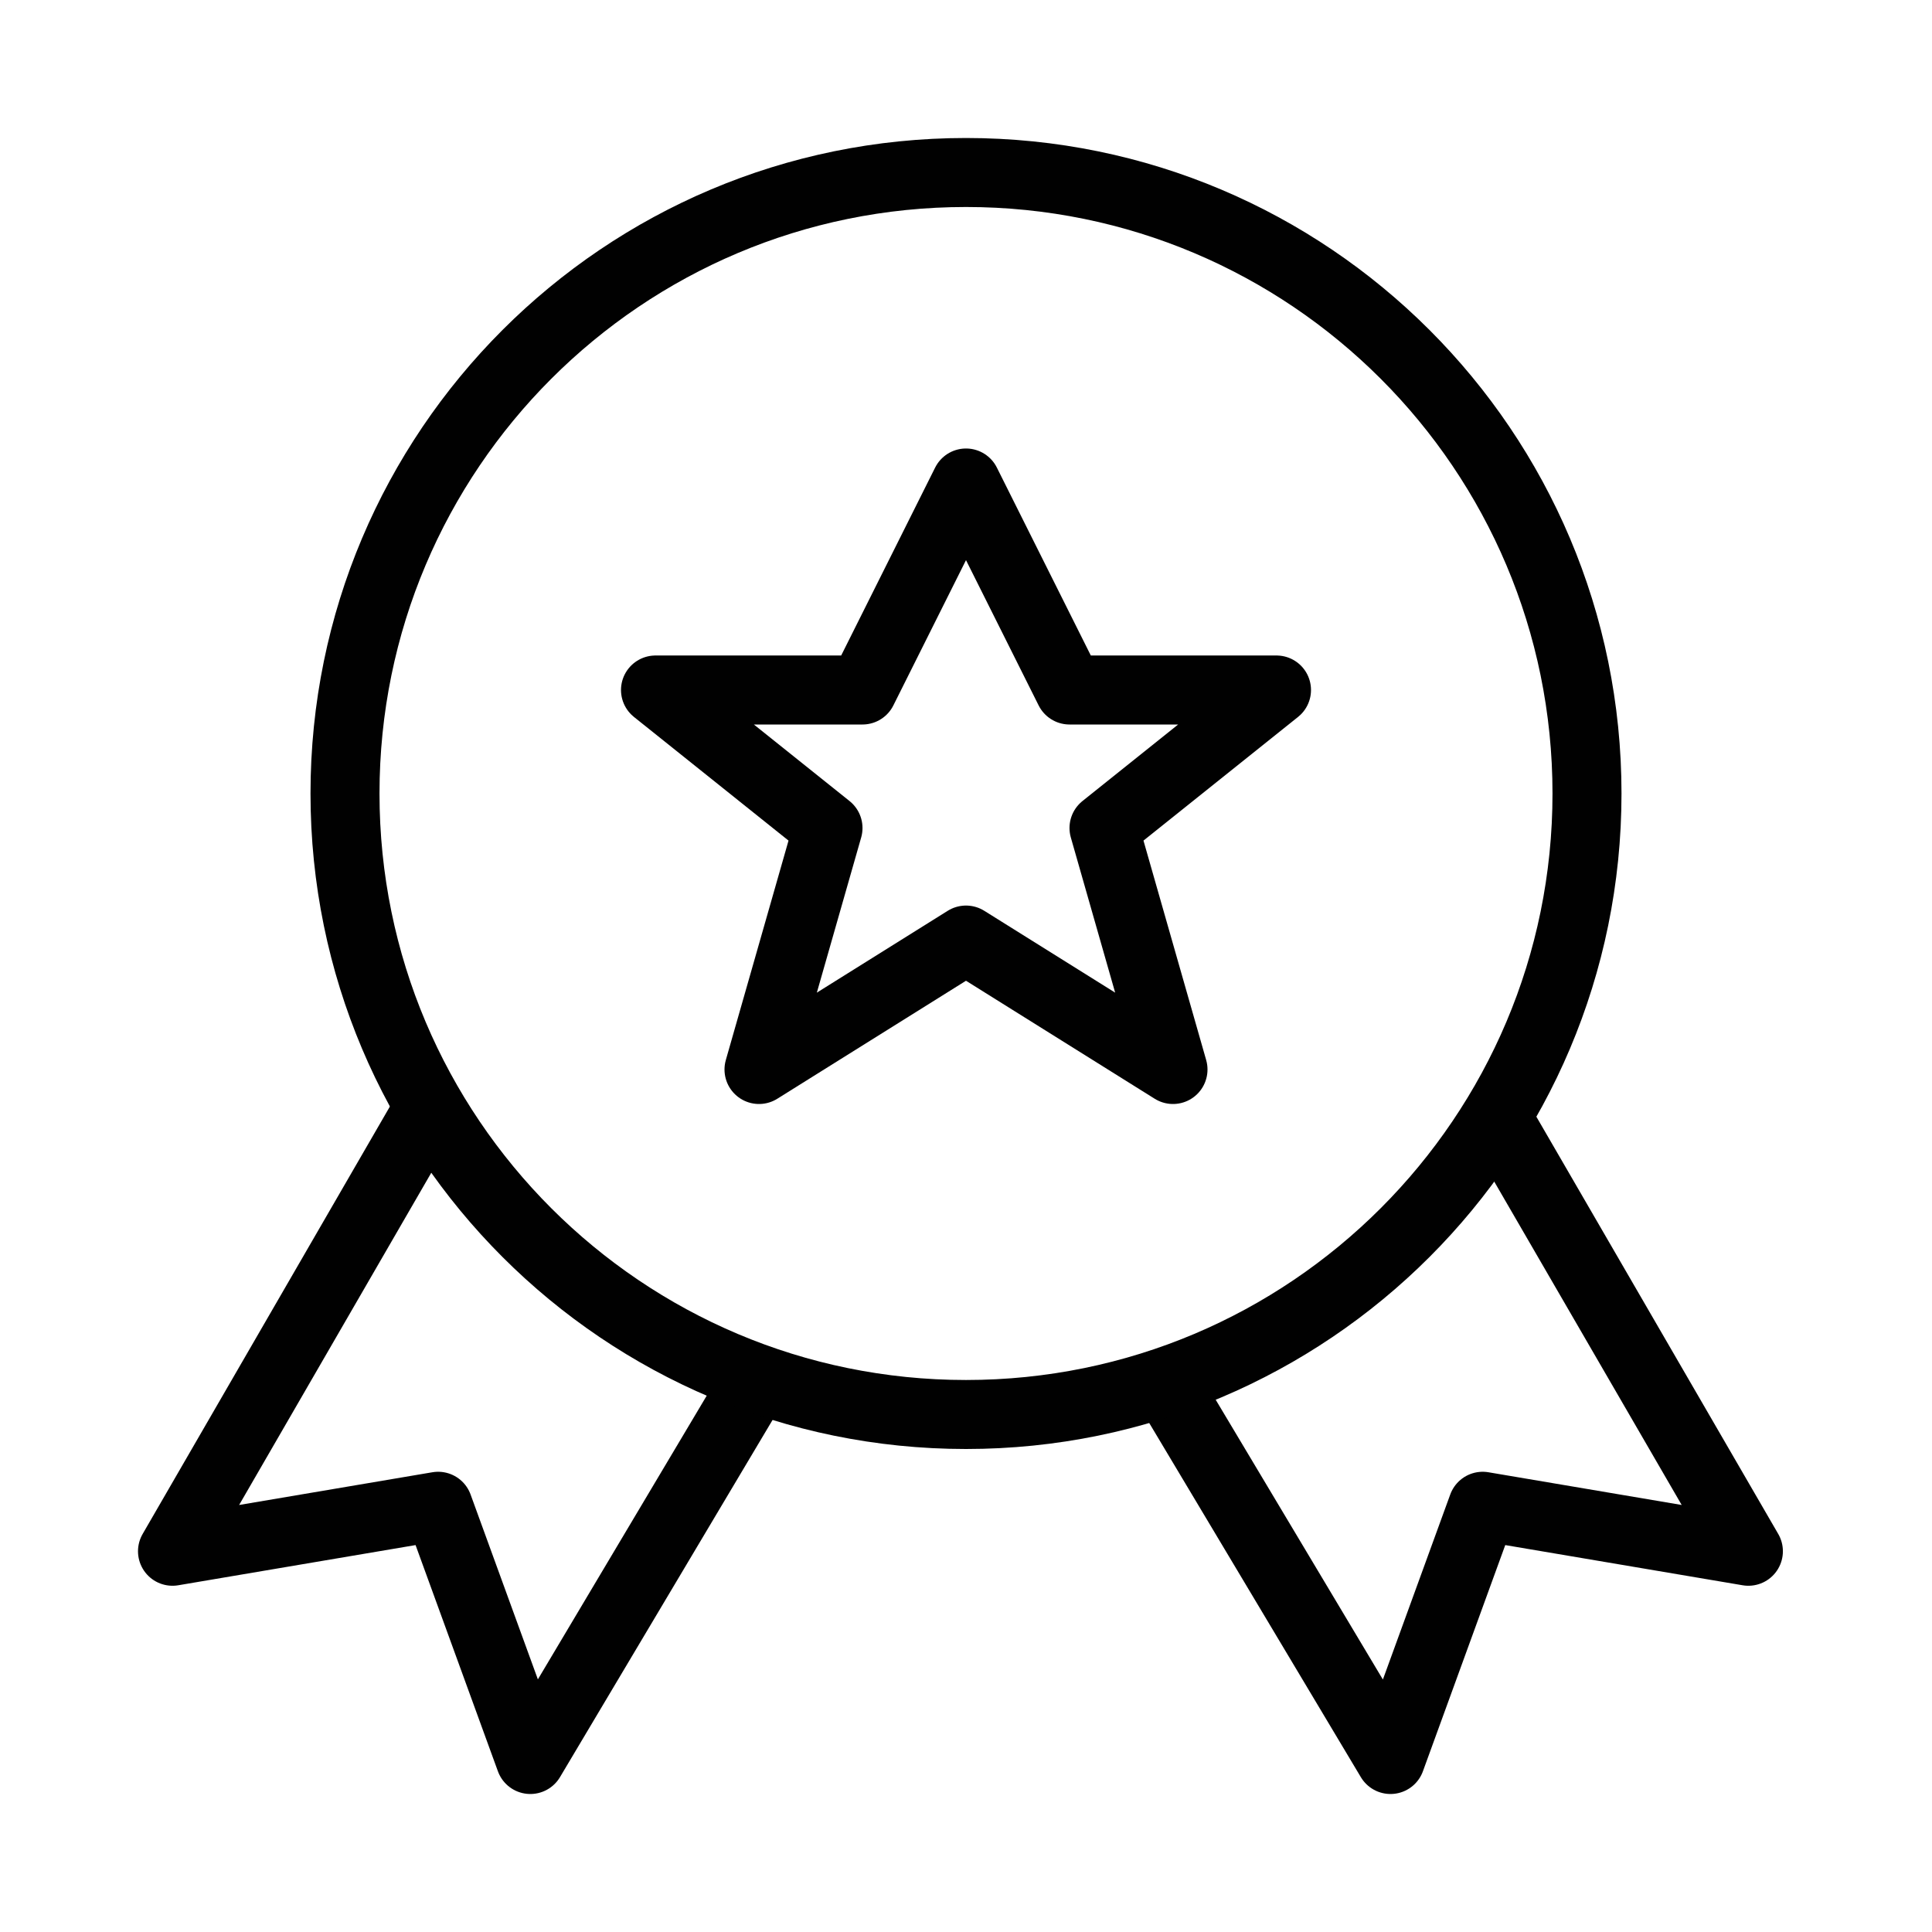
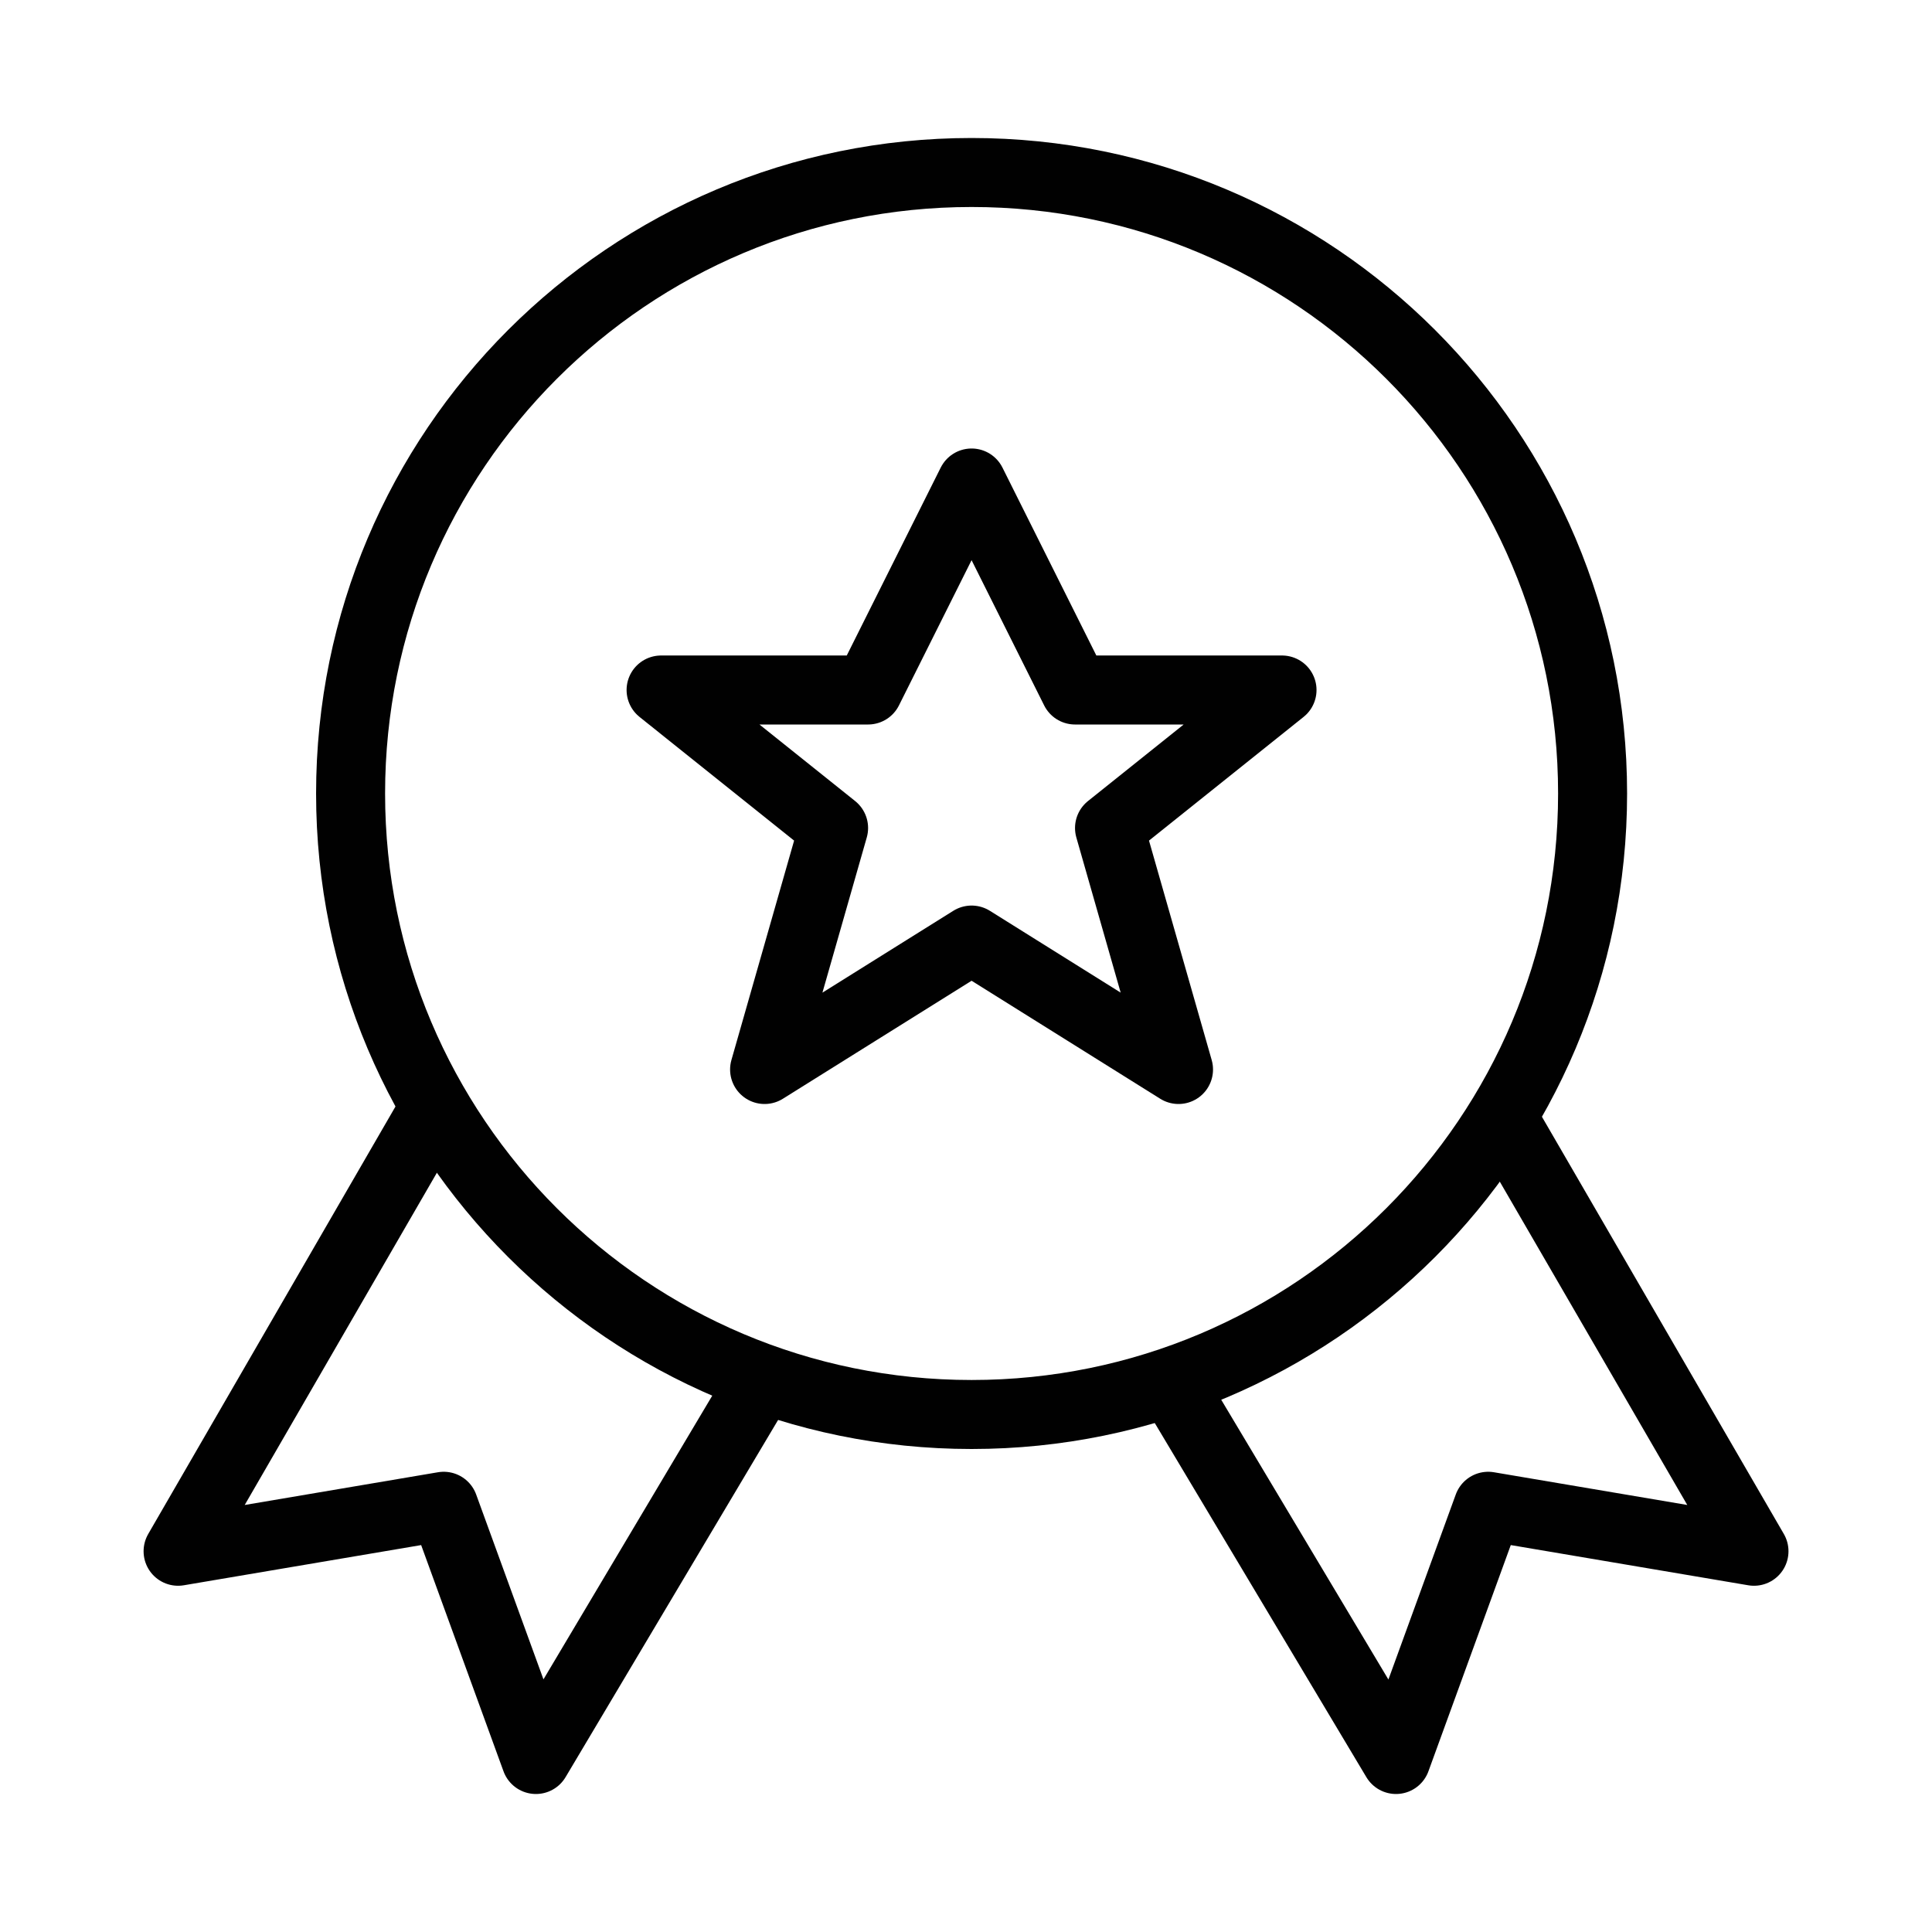
<svg xmlns="http://www.w3.org/2000/svg" version="1.1" id="Layer_1" x="0px" y="0px" width="28px" height="28px" viewBox="0 0 28 28" enable-background="new 0 0 28 28" xml:space="preserve">
  <g>
-     <polyline fill="none" stroke="#010101" stroke-linejoin="round" stroke-miterlimit="10" points="6.21,16.068 2.5,22.482    6.35,21.83 7.686,25.5 10.969,19.984  " />
-     <polyline fill="none" stroke="#010101" stroke-linejoin="round" stroke-miterlimit="10" points="21.672,16.156 25.339,22.482    21.488,21.83 20.152,25.5 16.875,20.016  " />
-     <circle fill="none" stroke="#010101" stroke-linejoin="round" stroke-miterlimit="10" cx="14" cy="11.5" r="9" />
-     <polygon fill="none" stroke="#010101" stroke-linejoin="round" stroke-miterlimit="10" points="14,7 15.5,10 18.5,10 16,12    17,15.5 14,13.624 11,15.5 12,12 9.5,10 12.5,10  " />
+     <polyline fill="none" stroke="#010101" stroke-linejoin="round" stroke-miterlimit="10" points="6.291,16.068 2.581,22.482    6.431,21.83 7.767,25.5 11.049,19.984  " />
+     <polyline fill="none" stroke="#010101" stroke-linejoin="round" stroke-miterlimit="10" points="21.752,16.156 25.42,22.482    21.568,21.83 20.232,25.5 16.955,20.016  " />
+     <circle fill="none" stroke="#010101" stroke-linejoin="round" stroke-miterlimit="10" cx="14.081" cy="11.5" r="9" />
+     <polygon fill="none" stroke="#010101" stroke-linejoin="round" stroke-miterlimit="10" points="14.081,7 15.58,10 18.58,10    16.08,12 17.08,15.5 14.081,13.624 11.081,15.5 12.081,12 9.581,10 12.581,10  " />
  </g>
</svg>
